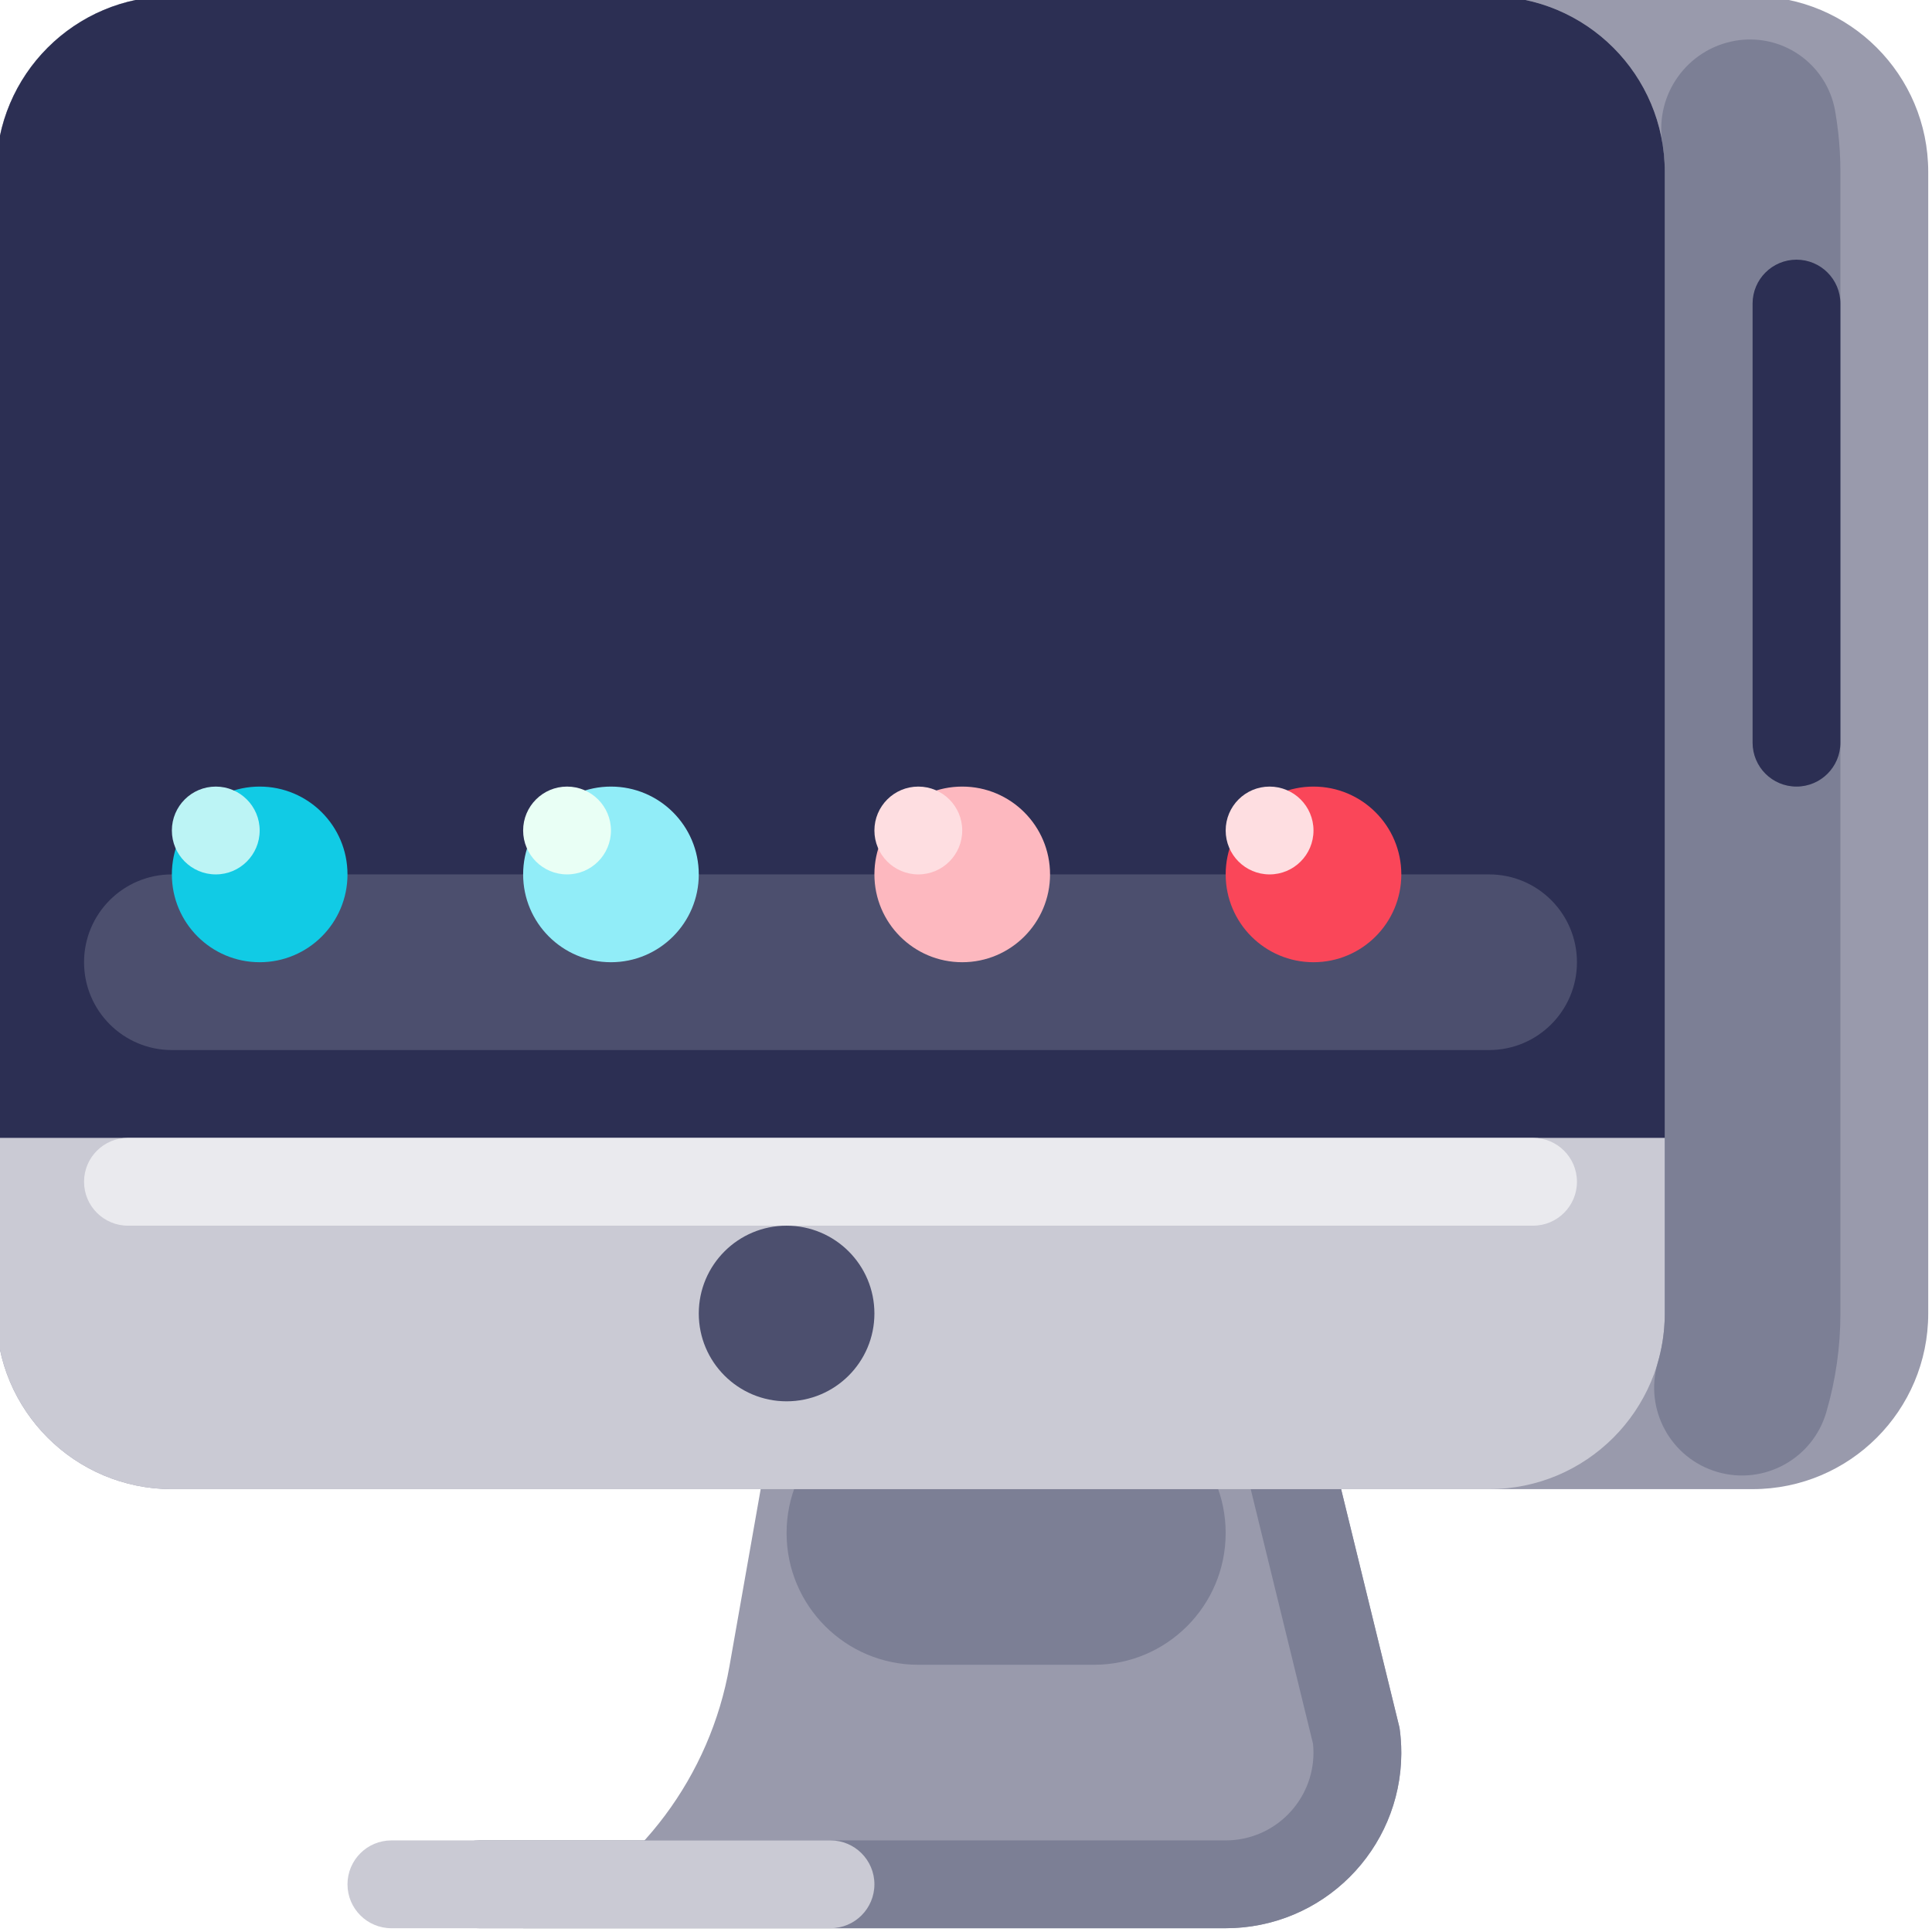
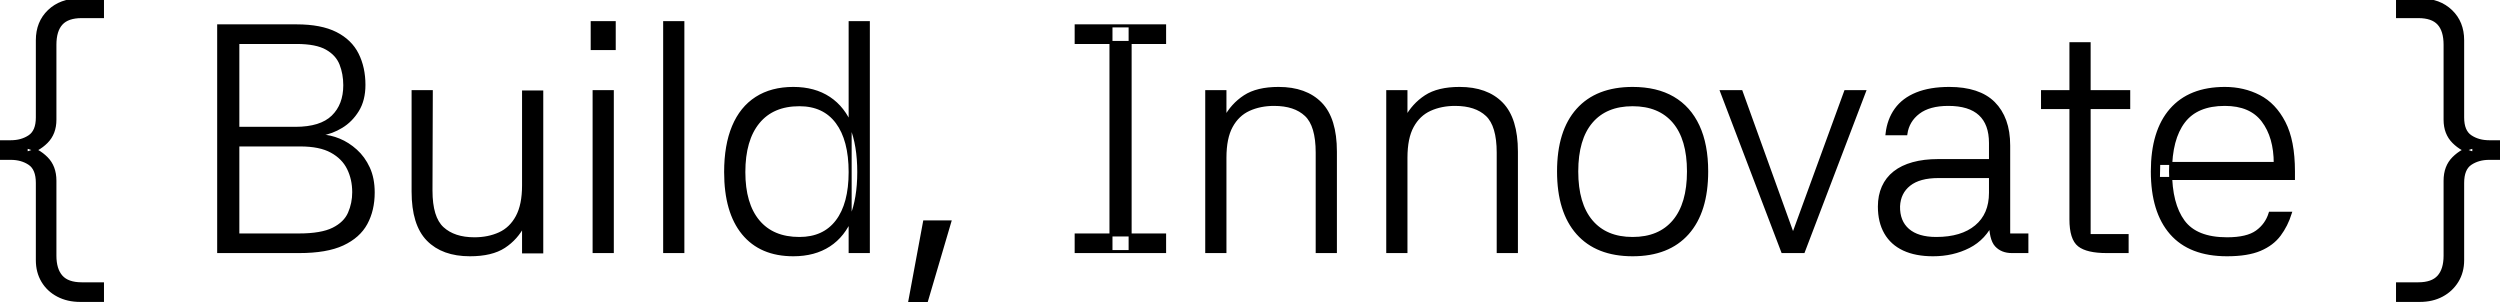
- <svg xmlns="http://www.w3.org/2000/svg" height="512pt" viewBox="1 1 512 512" width="512pt">
-   <path d="m325.809 512h-186.172l4.629-2.316c26.367-13.184 44.934-38.074 50.047-67.109l9.434-53.52c3.277-22.93 22.914-39.965 46.078-39.965h58.898c23.164 0 42.801 17.035 46.078 39.965l17.086 69.816c3.637 25.449-14.047 49.023-39.496 52.66-2.18.312-4.379.469-6.582.469zm0 0" fill="#999aac" />
-   <path d="m371.152 455.871-1.934-7.906c-.805-3.273-1.738-7.094-2.738-11.184l-3.137-12.816-3.137-12.82c-1-4.09-1.938-7.91-2.738-11.184l-1.934-7.906-.734-3c-3.277-22.93-22.914-39.965-46.078-39.965h-1.281c-6.426 0-11.637 5.211-11.637 11.637 0 6.426 5.211 11.637 11.637 11.637h1.281c11.562.047 21.355 8.539 23.039 19.98.105.754.25 1.5.434 2.242l16.77 68.523c1.293 12.789-8.027 24.207-20.816 25.5-.777.078-1.559.117-2.34.117h-197.809c-6.426 0-11.637 5.211-11.637 11.637s5.211 11.637 11.637 11.637h197.809c25.691.016 46.535-20.797 46.551-46.488 0-2.223-.156-4.441-.473-6.641-.004-.016-.27-1.105-.734-3zm0 0" fill="#7c7f95" />
-   <path d="m244.363 372.363h46.547c19.277 0 34.906 15.629 34.906 34.91 0 19.277-15.629 34.91-34.906 34.91h-46.547c-19.281 0-34.91-15.633-34.91-34.91 0-19.281 15.629-34.91 34.91-34.91zm0 0" fill="#7c7f95" />
-   <path d="m46.547 0h418.906c25.707 0 46.547 20.84 46.547 46.547v302.543c0 25.707-20.84 46.547-46.547 46.547h-418.906c-25.707 0-46.547-20.84-46.547-46.547v-302.543c0-25.707 20.84-46.547 46.547-46.547zm0 0" fill="#999aac" />
-   <path d="m46.547 0h349.09c25.707 0 46.543 20.84 46.543 46.547v302.543c0 25.707-20.836 46.547-46.543 46.547h-349.09c-25.707 0-46.547-20.84-46.547-46.547v-302.543c0-25.707 20.84-46.547 46.547-46.547zm0 0" fill="#cacad4" />
-   <path d="m464.797 11.461c-1.312.004-2.621.113-3.914.332-12.703 2.199-21.309 14.156-19.359 26.898.012.086.027.172.043.258v.02l.008.043c.051.316.102.629.145.945.027.18.059.359.09.539.02.23.043.465.07.699.129 1.156.219 2.324.266 3.504l.004.078v.008l.004.074v.012c0 .023 0 .047.004.074v.008c.004.109.004.219.008.328v.008l.004.074v.102l.004.059v.105c0 .02.004.039.004.059v.184l.004.016v.066.27l.004.051v303.125c-.004.023-.004.047-.004.07v.234c0 .02 0 .035-.004.055v.094.059.016l-.004.062v.09.055.016c0 .02-.004.043-.004.066v.086c-.004.047-.004.09-.004.137v.012l-.004.066v.074l-.004.008v.07c-.004.051-.004.098-.008.145v.008c0 .047-.004.094-.004.145v.004c0 .023-.004.047-.004.07v.004l-.004.145v.004c-.004.047-.008.098-.008.145v.004c-.172 3.68-.785 7.324-1.82 10.859-3.613 12.336 3.457 25.266 15.793 28.879 12.336 3.613 25.262-3.457 28.875-15.793 2.492-8.508 3.754-17.328 3.75-26.195v-302.543c0-3.539-.199-7.074-.598-10.586-.039-.34-.086-.676-.137-1.008-.047-.508-.109-1.02-.188-1.531l-.395-2.531c-1.707-11.172-11.312-19.422-22.613-19.43zm0 0" fill="#7c7f95" />
-   <path d="m395.637 0h-349.09c-25.707 0-46.547 20.84-46.547 46.543v.004 256h442.184v-256c0-25.707-20.84-46.547-46.547-46.547zm0 0" fill="#2c2f53" />
-   <path d="m232.727 349.09c0 12.855-10.418 23.273-23.273 23.273-12.852 0-23.27-10.418-23.27-23.273 0-12.852 10.418-23.273 23.27-23.273 12.855 0 23.273 10.422 23.273 23.273zm0 0" fill="#4c4f6e" />
-   <path d="m477.09 69.816c6.426 0 11.637 5.211 11.637 11.637v116.363c0 6.43-5.211 11.637-11.637 11.637-6.426 0-11.637-5.207-11.637-11.637v-116.363c0-6.426 5.211-11.637 11.637-11.637zm0 0" fill="#2c2f53" />
-   <path d="m34.91 302.547h372.363c6.426 0 11.637 5.207 11.637 11.633 0 6.43-5.211 11.637-11.637 11.637h-372.363c-6.426 0-11.637-5.207-11.637-11.637 0-6.426 5.211-11.633 11.637-11.633zm0 0" fill="#eaeaee" />
-   <path d="m46.547 232.727h349.09c12.852 0 23.273 10.422 23.273 23.273s-10.422 23.273-23.273 23.273h-349.09c-12.855 0-23.273-10.422-23.273-23.273s10.418-23.273 23.273-23.273zm0 0" fill="#4c4f6e" />
-   <path d="m69.816 209.453c12.855 0 23.273 10.422 23.273 23.273 0 12.855-10.418 23.273-23.273 23.273-12.852 0-23.27-10.418-23.27-23.273 0-12.852 10.418-23.273 23.27-23.273zm0 0" fill="#11cbe5" />
-   <path d="m58.184 209.453c6.426 0 11.633 5.211 11.633 11.637 0 6.426-5.207 11.637-11.633 11.637-6.43 0-11.637-5.211-11.637-11.637 0-6.426 5.207-11.637 11.637-11.637zm0 0" fill="#bcf4f5" />
-   <path d="m162.91 209.453c12.852 0 23.273 10.422 23.273 23.273 0 12.855-10.422 23.273-23.273 23.273-12.855 0-23.273-10.418-23.273-23.273 0-12.852 10.418-23.273 23.273-23.273zm0 0" fill="#91edf8" />
-   <path d="m256 209.453c12.852 0 23.273 10.422 23.273 23.273 0 12.855-10.422 23.273-23.273 23.273s-23.273-10.418-23.273-23.273c0-12.852 10.422-23.273 23.273-23.273zm0 0" fill="#fdb8bf" />
-   <path d="m349.09 209.453c12.855 0 23.273 10.422 23.273 23.273 0 12.855-10.418 23.273-23.273 23.273-12.852 0-23.273-10.418-23.273-23.273 0-12.852 10.422-23.273 23.273-23.273zm0 0" fill="#fa4659" />
-   <path d="m244.363 209.453c6.426 0 11.637 5.211 11.637 11.637 0 6.426-5.211 11.637-11.637 11.637s-11.637-5.211-11.637-11.637c0-6.426 5.211-11.637 11.637-11.637zm0 0" fill="#fedee1" />
-   <path d="m337.453 209.453c6.43 0 11.637 5.211 11.637 11.637 0 6.426-5.207 11.637-11.637 11.637-6.426 0-11.637-5.211-11.637-11.637 0-6.426 5.211-11.637 11.637-11.637zm0 0" fill="#fedee1" />
-   <path d="m151.273 209.453c6.426 0 11.637 5.211 11.637 11.637 0 6.426-5.211 11.637-11.637 11.637-6.426 0-11.637-5.211-11.637-11.637 0-6.426 5.211-11.637 11.637-11.637zm0 0" fill="#e9fff5" />
-   <path d="m104.727 488.727h116.363c6.426 0 11.637 5.211 11.637 11.637s-5.211 11.637-11.637 11.637h-116.363c-6.426 0-11.637-5.211-11.637-11.637s5.211-11.637 11.637-11.637zm0 0" fill="#cacad4" />
+ <svg xmlns="http://www.w3.org/2000/svg" viewBox="0 0 783.1 94.301">
+   <g id="svgGroup" stroke-linecap="round" fill-rule="evenodd" font-size="9pt" stroke="#000" stroke-width="0.25mm" fill="#000" style="stroke:#000;stroke-width:0.25mm;fill:#000">
+     <path d="M 676.1 55.901 L 676.2 51.201 L 712.7 51.201 Q 712.7 42.901 708.85 37.801 Q 705 32.701 696.9 32.701 Q 688.1 32.701 684 38.101 Q 679.9 43.501 679.9 53.701 Q 679.9 63.901 683.9 69.351 Q 687.9 74.801 697.6 74.801 Q 703.9 74.801 706.95 72.601 Q 710 70.401 711.1 66.801 L 717.4 66.801 Q 716.2 70.601 714 73.551 Q 711.8 76.501 707.9 78.151 Q 704 79.801 697.6 79.801 Q 686 79.801 680.1 73.051 Q 674.2 66.301 674.2 53.701 Q 674.2 41.101 680.05 34.401 Q 685.9 27.701 696.9 27.701 Q 702.8 27.701 707.65 30.201 Q 712.5 32.701 715.45 38.401 Q 718.4 44.101 718.4 53.701 L 718.4 55.901 L 676.1 55.901 Z M 3.4 49.601 L 0 49.601 L 0 44.401 L 3.4 44.401 Q 6.8 44.401 9.25 42.751 Q 11.7 41.101 11.7 36.801 L 11.7 12.601 Q 11.7 7.001 15.35 3.501 Q 19 0.001 24.8 0.001 L 32.1 0.001 L 32.1 5.201 L 25.6 5.201 Q 21.2 5.201 19.2 7.401 Q 17.2 9.601 17.2 14.001 L 17.2 37.501 Q 17.2 41.801 14.55 44.451 Q 11.9 47.101 8.2 48.001 L 8.2 46.001 Q 11.9 46.901 14.55 49.551 Q 17.2 52.201 17.2 56.601 L 17.2 80.101 Q 17.2 84.401 19.2 86.651 Q 21.2 88.901 25.6 88.901 L 32.1 88.901 L 32.1 94.101 L 25.1 94.101 Q 21.2 94.101 18.15 92.501 Q 15.1 90.901 13.4 88.051 Q 11.7 85.201 11.7 81.501 L 11.7 57.301 Q 11.7 52.901 9.25 51.251 Q 6.8 49.601 3.4 49.601 Z M 783.1 44.401 L 783.1 49.601 L 779.7 49.601 Q 776.3 49.601 773.85 51.251 Q 771.4 52.901 771.4 57.301 L 771.4 81.501 Q 771.4 85.201 769.65 88.051 Q 767.9 90.901 764.9 92.501 Q 761.9 94.101 758 94.101 L 751 94.101 L 751 88.901 L 757.5 88.901 Q 761.9 88.901 763.9 86.651 Q 765.9 84.401 765.9 80.101 L 765.9 56.601 Q 765.9 52.201 768.55 49.551 Q 771.2 46.901 774.9 46.001 L 774.9 48.001 Q 771.2 47.101 768.55 44.451 Q 765.9 41.801 765.9 37.501 L 765.9 14.001 Q 765.9 9.601 763.9 7.401 Q 761.9 5.201 757.5 5.201 L 751 5.201 L 751 0.001 L 758.3 0.001 Q 764.1 0.001 767.75 3.501 Q 771.4 7.001 771.4 12.601 L 771.4 36.801 Q 771.4 41.101 773.85 42.751 Q 776.3 44.401 779.7 44.401 L 783.1 44.401 Z M 164 58.101 L 164 28.801 L 169.7 28.801 L 169.7 78.901 L 164 78.901 L 164 70.401 Q 161.8 74.701 157.9 77.251 Q 154 79.801 147.2 79.801 Q 138.7 79.801 134.05 75.051 Q 129.4 70.301 129.4 60.001 L 129.4 28.701 L 135.1 28.701 L 135 59.701 Q 135 68.201 138.6 71.501 Q 142.2 74.801 148.6 74.801 Q 153 74.801 156.5 73.201 Q 160 71.601 162 67.901 Q 164 64.201 164 58.101 Z M 383.7 49.401 L 383.7 78.801 L 378 78.801 L 378 28.701 L 383.7 28.701 L 383.7 37.101 Q 386 32.801 389.9 30.251 Q 393.8 27.701 400.5 27.701 Q 409 27.701 413.65 32.451 Q 418.3 37.201 418.3 47.501 L 418.3 78.801 L 412.6 78.801 L 412.6 47.801 Q 412.6 39.301 409.1 36.001 Q 405.6 32.701 399.1 32.701 Q 394.7 32.701 391.2 34.301 Q 387.7 35.901 385.7 39.551 Q 383.7 43.201 383.7 49.401 Z M 440.4 49.401 L 440.4 78.801 L 434.7 78.801 L 434.7 28.701 L 440.4 28.701 L 440.4 37.101 Q 442.7 32.801 446.6 30.251 Q 450.5 27.701 457.2 27.701 Q 465.7 27.701 470.35 32.451 Q 475 37.201 475 47.501 L 475 78.801 L 469.3 78.801 L 469.3 47.801 Q 469.3 39.301 465.8 36.001 Q 462.3 32.701 455.8 32.701 Q 451.4 32.701 447.9 34.301 Q 444.4 35.901 442.4 39.551 Q 440.4 43.201 440.4 49.401 Z M 634.9 73.601 L 634.9 78.801 L 630.2 78.801 Q 627.1 78.801 625.3 76.851 Q 623.5 74.901 623.5 69.201 L 624.2 69.201 Q 621.7 74.701 616.7 77.251 Q 611.7 79.801 605.5 79.801 Q 600.1 79.801 596.35 78.051 Q 592.6 76.301 590.65 72.901 Q 588.7 69.501 588.7 64.701 Q 588.7 61.301 589.9 58.601 Q 591.1 55.901 593.45 54.051 Q 595.8 52.201 599.25 51.251 Q 602.7 50.301 607.1 50.301 L 623.5 50.301 L 623.5 44.801 Q 623.5 38.801 620.2 35.751 Q 616.9 32.701 610.3 32.701 Q 604.3 32.701 600.95 35.251 Q 597.6 37.801 597 41.901 L 591.1 41.901 Q 591.6 37.501 593.9 34.301 Q 596.2 31.101 600.4 29.401 Q 604.6 27.701 610.6 27.701 Q 615.2 27.701 618.7 28.851 Q 622.2 30.001 624.5 32.301 Q 626.8 34.601 628 37.901 Q 629.2 41.201 629.2 45.601 L 629.2 73.601 L 634.9 73.601 Z M 68.5 78.801 L 68.5 8.101 L 92.9 8.101 Q 100.5 8.101 105.15 10.451 Q 109.8 12.801 111.9 17.001 Q 114 21.201 114 26.601 Q 114 31.301 112 34.551 Q 110 37.801 106.95 39.651 Q 103.9 41.501 100.7 42.001 L 100.7 42.601 Q 103.4 42.701 106.2 43.851 Q 109 45.001 111.45 47.201 Q 113.9 49.401 115.4 52.651 Q 116.9 55.901 116.9 60.301 Q 116.9 65.801 114.65 69.951 Q 112.4 74.101 107.35 76.451 Q 102.3 78.801 93.7 78.801 L 68.5 78.801 Z M 584 28.701 L 564.9 78.801 L 558.4 78.801 L 539.3 28.701 L 545.4 28.701 L 561.3 72.801 L 562 72.801 L 578.1 28.701 L 584 28.701 Z M 666.8 28.701 L 666.8 33.701 L 654.4 33.701 L 654.4 73.801 L 666.3 73.801 L 666.3 78.801 L 659.9 78.801 Q 653.8 78.801 651.25 76.801 Q 648.7 74.801 648.7 68.701 L 648.7 33.701 L 639.8 33.701 L 639.8 28.701 L 648.7 28.701 L 648.7 13.701 L 654.4 13.701 L 654.4 28.701 L 666.8 28.701 Z M 511.4 79.801 Q 500.2 79.801 494.2 73.051 Q 488.2 66.301 488.2 53.701 Q 488.2 41.101 494.2 34.401 Q 500.2 27.701 511.4 27.701 Q 518.9 27.701 524.05 30.701 Q 529.2 33.701 531.9 39.501 Q 534.6 45.301 534.6 53.701 Q 534.6 66.301 528.6 73.051 Q 522.6 79.801 511.4 79.801 Z M 213.9 7.101 L 213.9 78.801 L 208.2 78.801 L 208.2 7.101 L 213.9 7.101 Z M 266.3 78.801 L 266.3 7.101 L 272 7.101 L 272 78.801 L 266.3 78.801 Z M 354 8.101 L 354 78.801 L 348 78.801 L 348 8.101 L 354 8.101 Z M 248.5 79.801 Q 238.3 79.801 232.8 73.101 Q 227.3 66.401 227.3 53.901 Q 227.3 45.501 229.75 39.651 Q 232.2 33.801 236.95 30.751 Q 241.7 27.701 248.5 27.701 Q 255.1 27.701 259.7 30.751 Q 264.3 33.801 266.65 39.651 Q 269 45.501 269 53.901 Q 269 62.201 266.65 68.001 Q 264.3 73.801 259.7 76.801 Q 255.1 79.801 248.5 79.801 Z M 511.4 74.701 Q 519.8 74.701 524.35 69.301 Q 528.9 63.901 528.9 53.701 Q 528.9 43.501 524.35 38.151 Q 519.8 32.801 511.4 32.801 Q 503 32.801 498.45 38.151 Q 493.9 43.501 493.9 53.701 Q 493.9 63.901 498.45 69.301 Q 503 74.701 511.4 74.701 Z M 250.4 74.701 Q 258.1 74.701 262.2 69.301 Q 266.3 63.901 266.3 53.901 Q 266.3 43.801 262.2 38.301 Q 258.1 32.801 250.4 32.801 Q 242 32.801 237.5 38.301 Q 233 43.801 233 53.901 Q 233 63.901 237.5 69.301 Q 242 74.701 250.4 74.701 Z M 74.5 73.601 L 93.6 73.601 Q 100.7 73.601 104.4 71.751 Q 108.1 69.901 109.45 66.801 Q 110.8 63.701 110.8 60.201 Q 110.8 56.101 109.15 52.751 Q 107.5 49.401 103.85 47.401 Q 100.2 45.401 94.1 45.401 L 74.5 45.401 L 74.5 73.601 Z M 186.1 28.701 L 191.8 28.701 L 191.8 78.801 L 186.1 78.801 L 186.1 28.701 Z M 74.5 40.201 L 92.5 40.201 Q 100.5 40.201 104.25 36.551 Q 108 32.901 108 26.701 Q 108 23.101 106.8 20.051 Q 105.6 17.001 102.35 15.151 Q 99.1 13.301 92.9 13.301 L 74.5 13.301 L 74.5 40.201 Z M 623.5 60.401 L 623.5 55.301 L 607.2 55.301 Q 601.2 55.301 598.05 57.801 Q 594.9 60.301 594.7 64.601 Q 594.6 69.401 597.65 72.051 Q 600.7 74.701 606.5 74.701 Q 614.5 74.701 619 70.951 Q 623.5 67.201 623.5 60.401 Z M 364.8 13.301 L 337.1 13.301 L 337.1 8.101 L 364.8 8.101 L 364.8 13.301 Z M 364.8 78.801 L 337.1 78.801 L 337.1 73.601 L 364.8 73.601 L 364.8 78.801 Z M 297.5 69.501 L 290.2 94.301 L 285 94.301 L 289.6 69.501 L 297.5 69.501 Z M 185.5 15.201 L 185.5 7.101 L 192.4 7.101 L 192.4 15.201 L 185.5 15.201 Z" vector-effect="non-scaling-stroke" />
+   </g>
</svg>
